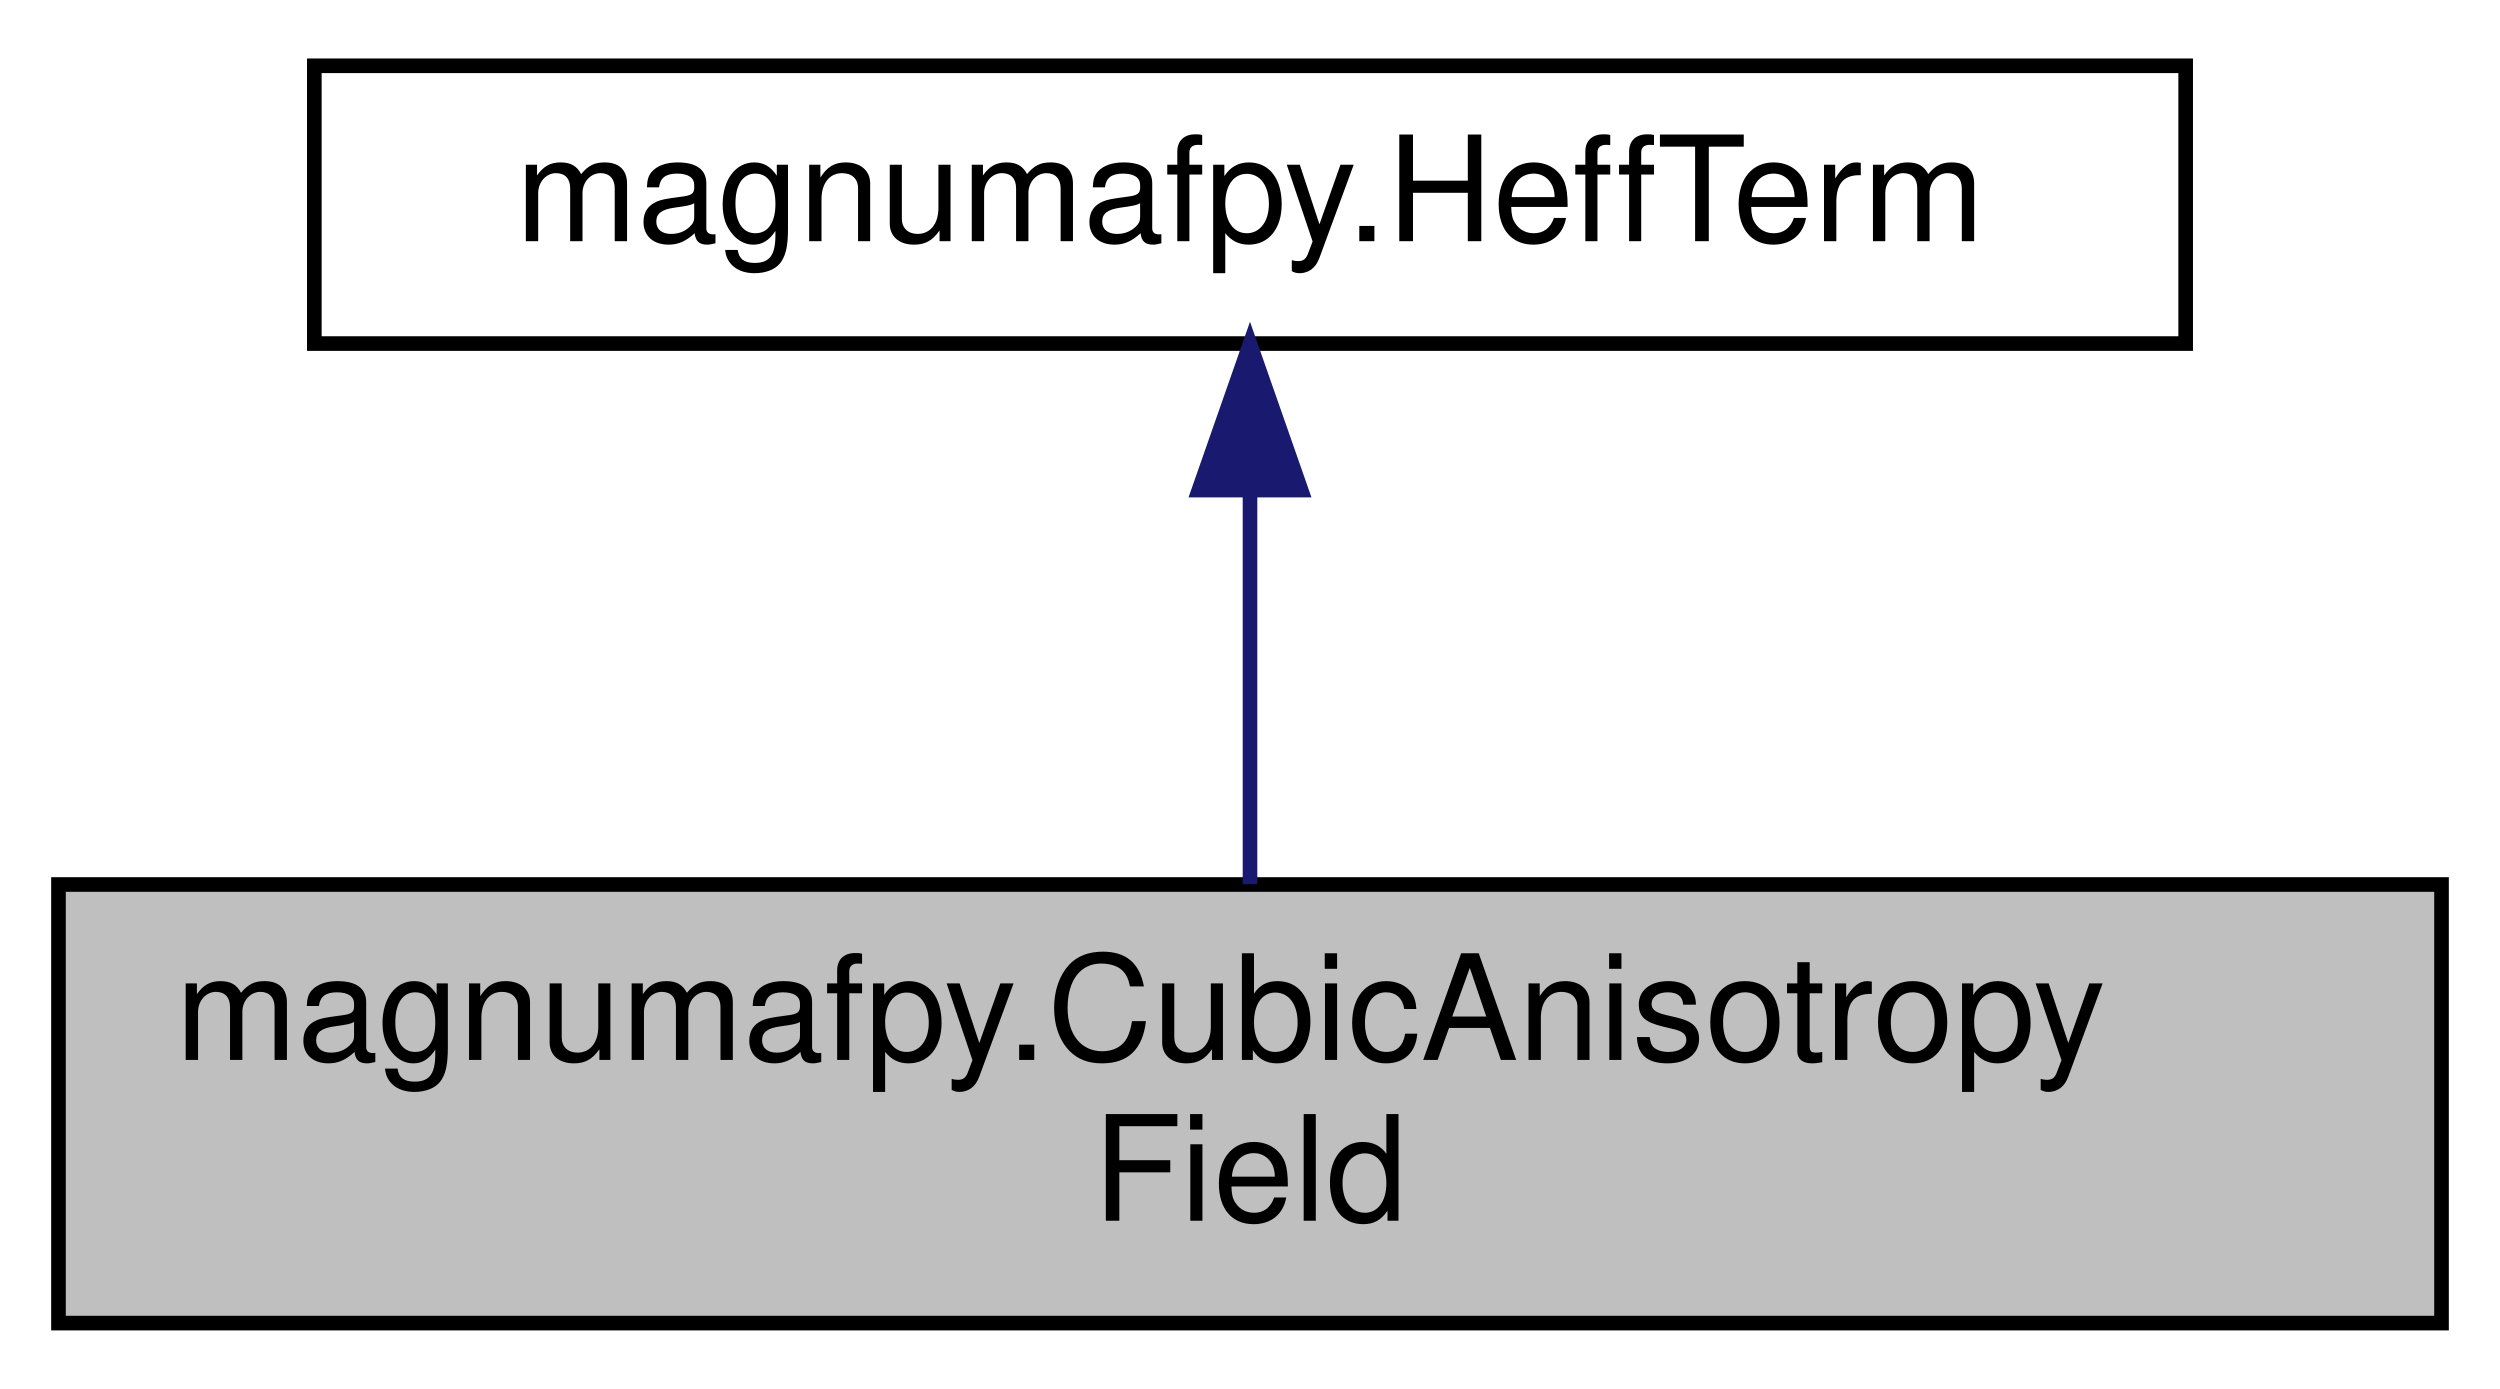
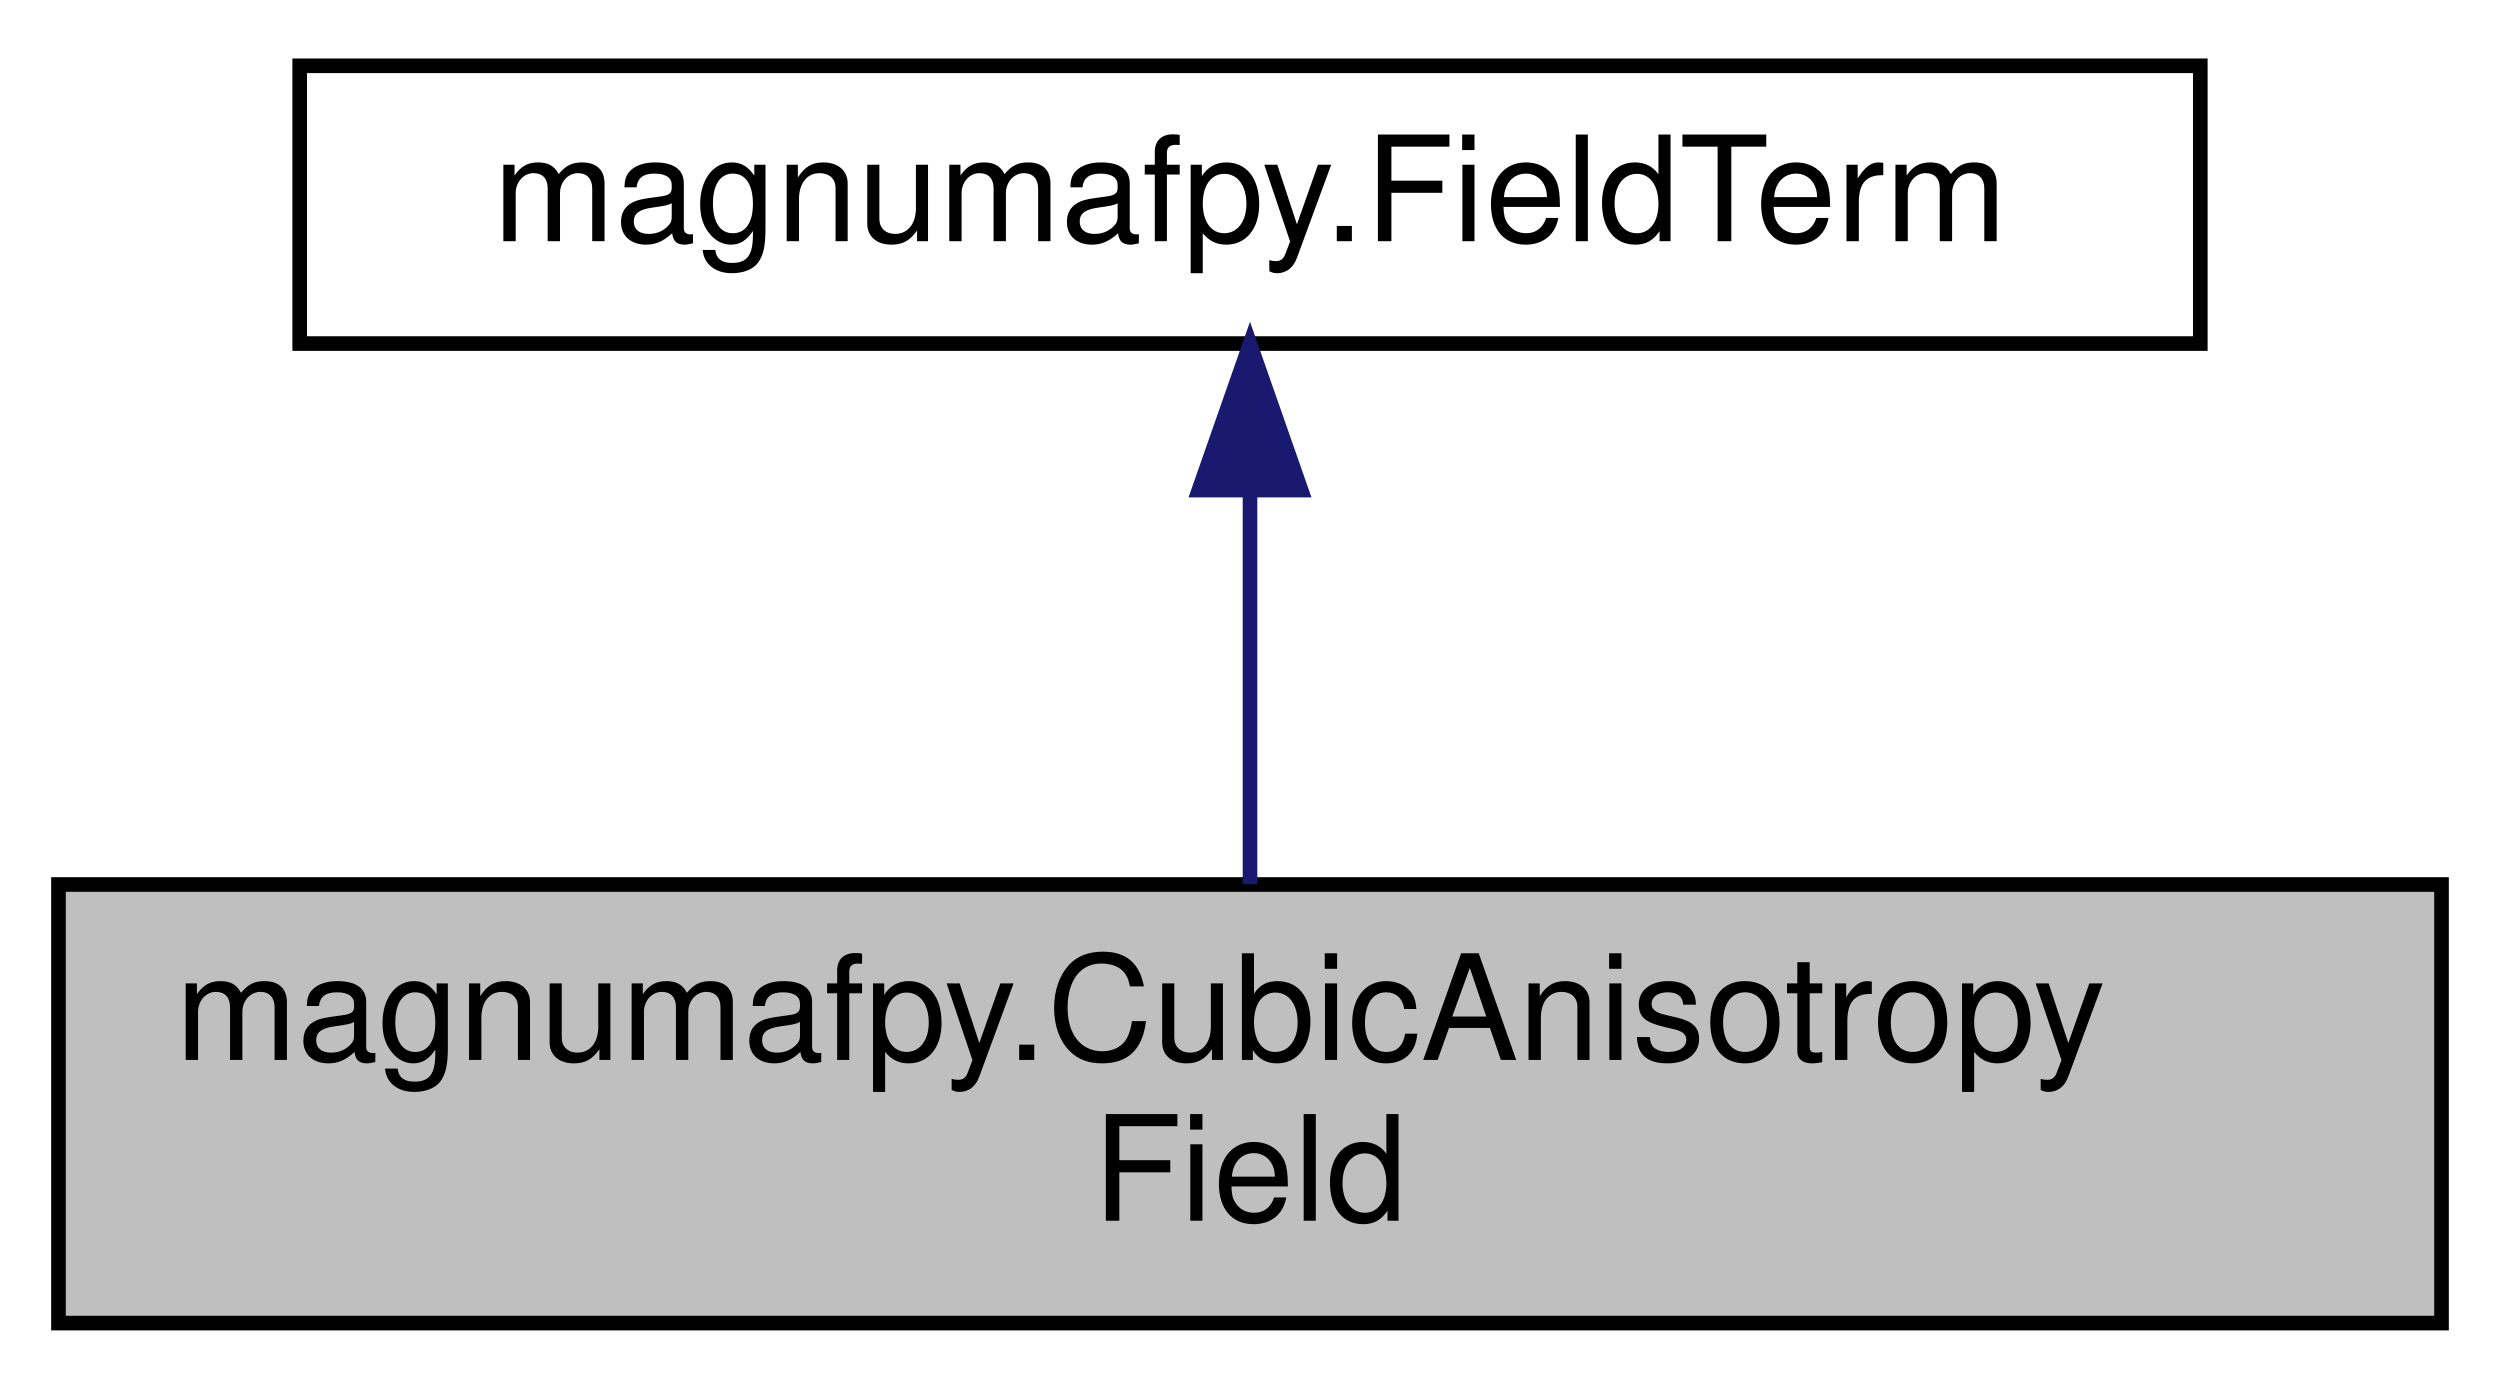
<svg xmlns="http://www.w3.org/2000/svg" xmlns:xlink="http://www.w3.org/1999/xlink" width="171pt" height="95pt" viewBox="0.00 0.00 171.00 95.00">
  <g id="graph0" class="graph" transform="scale(1 1) rotate(0) translate(4 91)">
    <g id="node1" class="node">
      <g id="a_node1">
        <a xlink:title=" ">
          <polygon fill="#bfbfbf" stroke="black" points="0,-0.5 0,-30.5 163,-30.5 163,-0.5 0,-0.5" />
          <text text-anchor="start" x="8" y="-18.5" font-family="Helvetica,sans-Serif" font-size="10.00">magnumafpy.CubicAnisotropy</text>
          <text text-anchor="middle" x="81.5" y="-7.5" font-family="Helvetica,sans-Serif" font-size="10.00">Field</text>
        </a>
      </g>
    </g>
    <g id="node2" class="node">
      <g id="a_node2">
-         <a xlink:href="classmagnumafpy_1_1HeffTerm.html" target="_top" xlink:title=" ">
-           <polygon fill="none" stroke="black" points="17.5,-67.5 17.5,-86.5 145.5,-86.5 145.5,-67.5 17.5,-67.5" />
-           <text text-anchor="middle" x="81.5" y="-74.5" font-family="Helvetica,sans-Serif" font-size="10.00">magnumafpy.HeffTerm</text>
+         <a xlink:href="classmagnumafpy_1_1FieldTerm.html" target="_top" xlink:title=" ">
+           <polygon fill="none" stroke="black" points="16.5,-67.5 16.5,-86.5 146.5,-86.5 146.5,-67.5 16.5,-67.5" />
+           <text text-anchor="middle" x="81.5" y="-74.5" font-family="Helvetica,sans-Serif" font-size="10.00">magnumafpy.FieldTerm</text>
        </a>
      </g>
    </g>
    <g id="edge1" class="edge">
      <path fill="none" stroke="midnightblue" d="M81.5,-57.23C81.5,-48.59 81.5,-38.5 81.5,-30.52" />
      <polygon fill="midnightblue" stroke="midnightblue" points="78,-57.48 81.5,-67.48 85,-57.48 78,-57.48" />
    </g>
  </g>
</svg>
